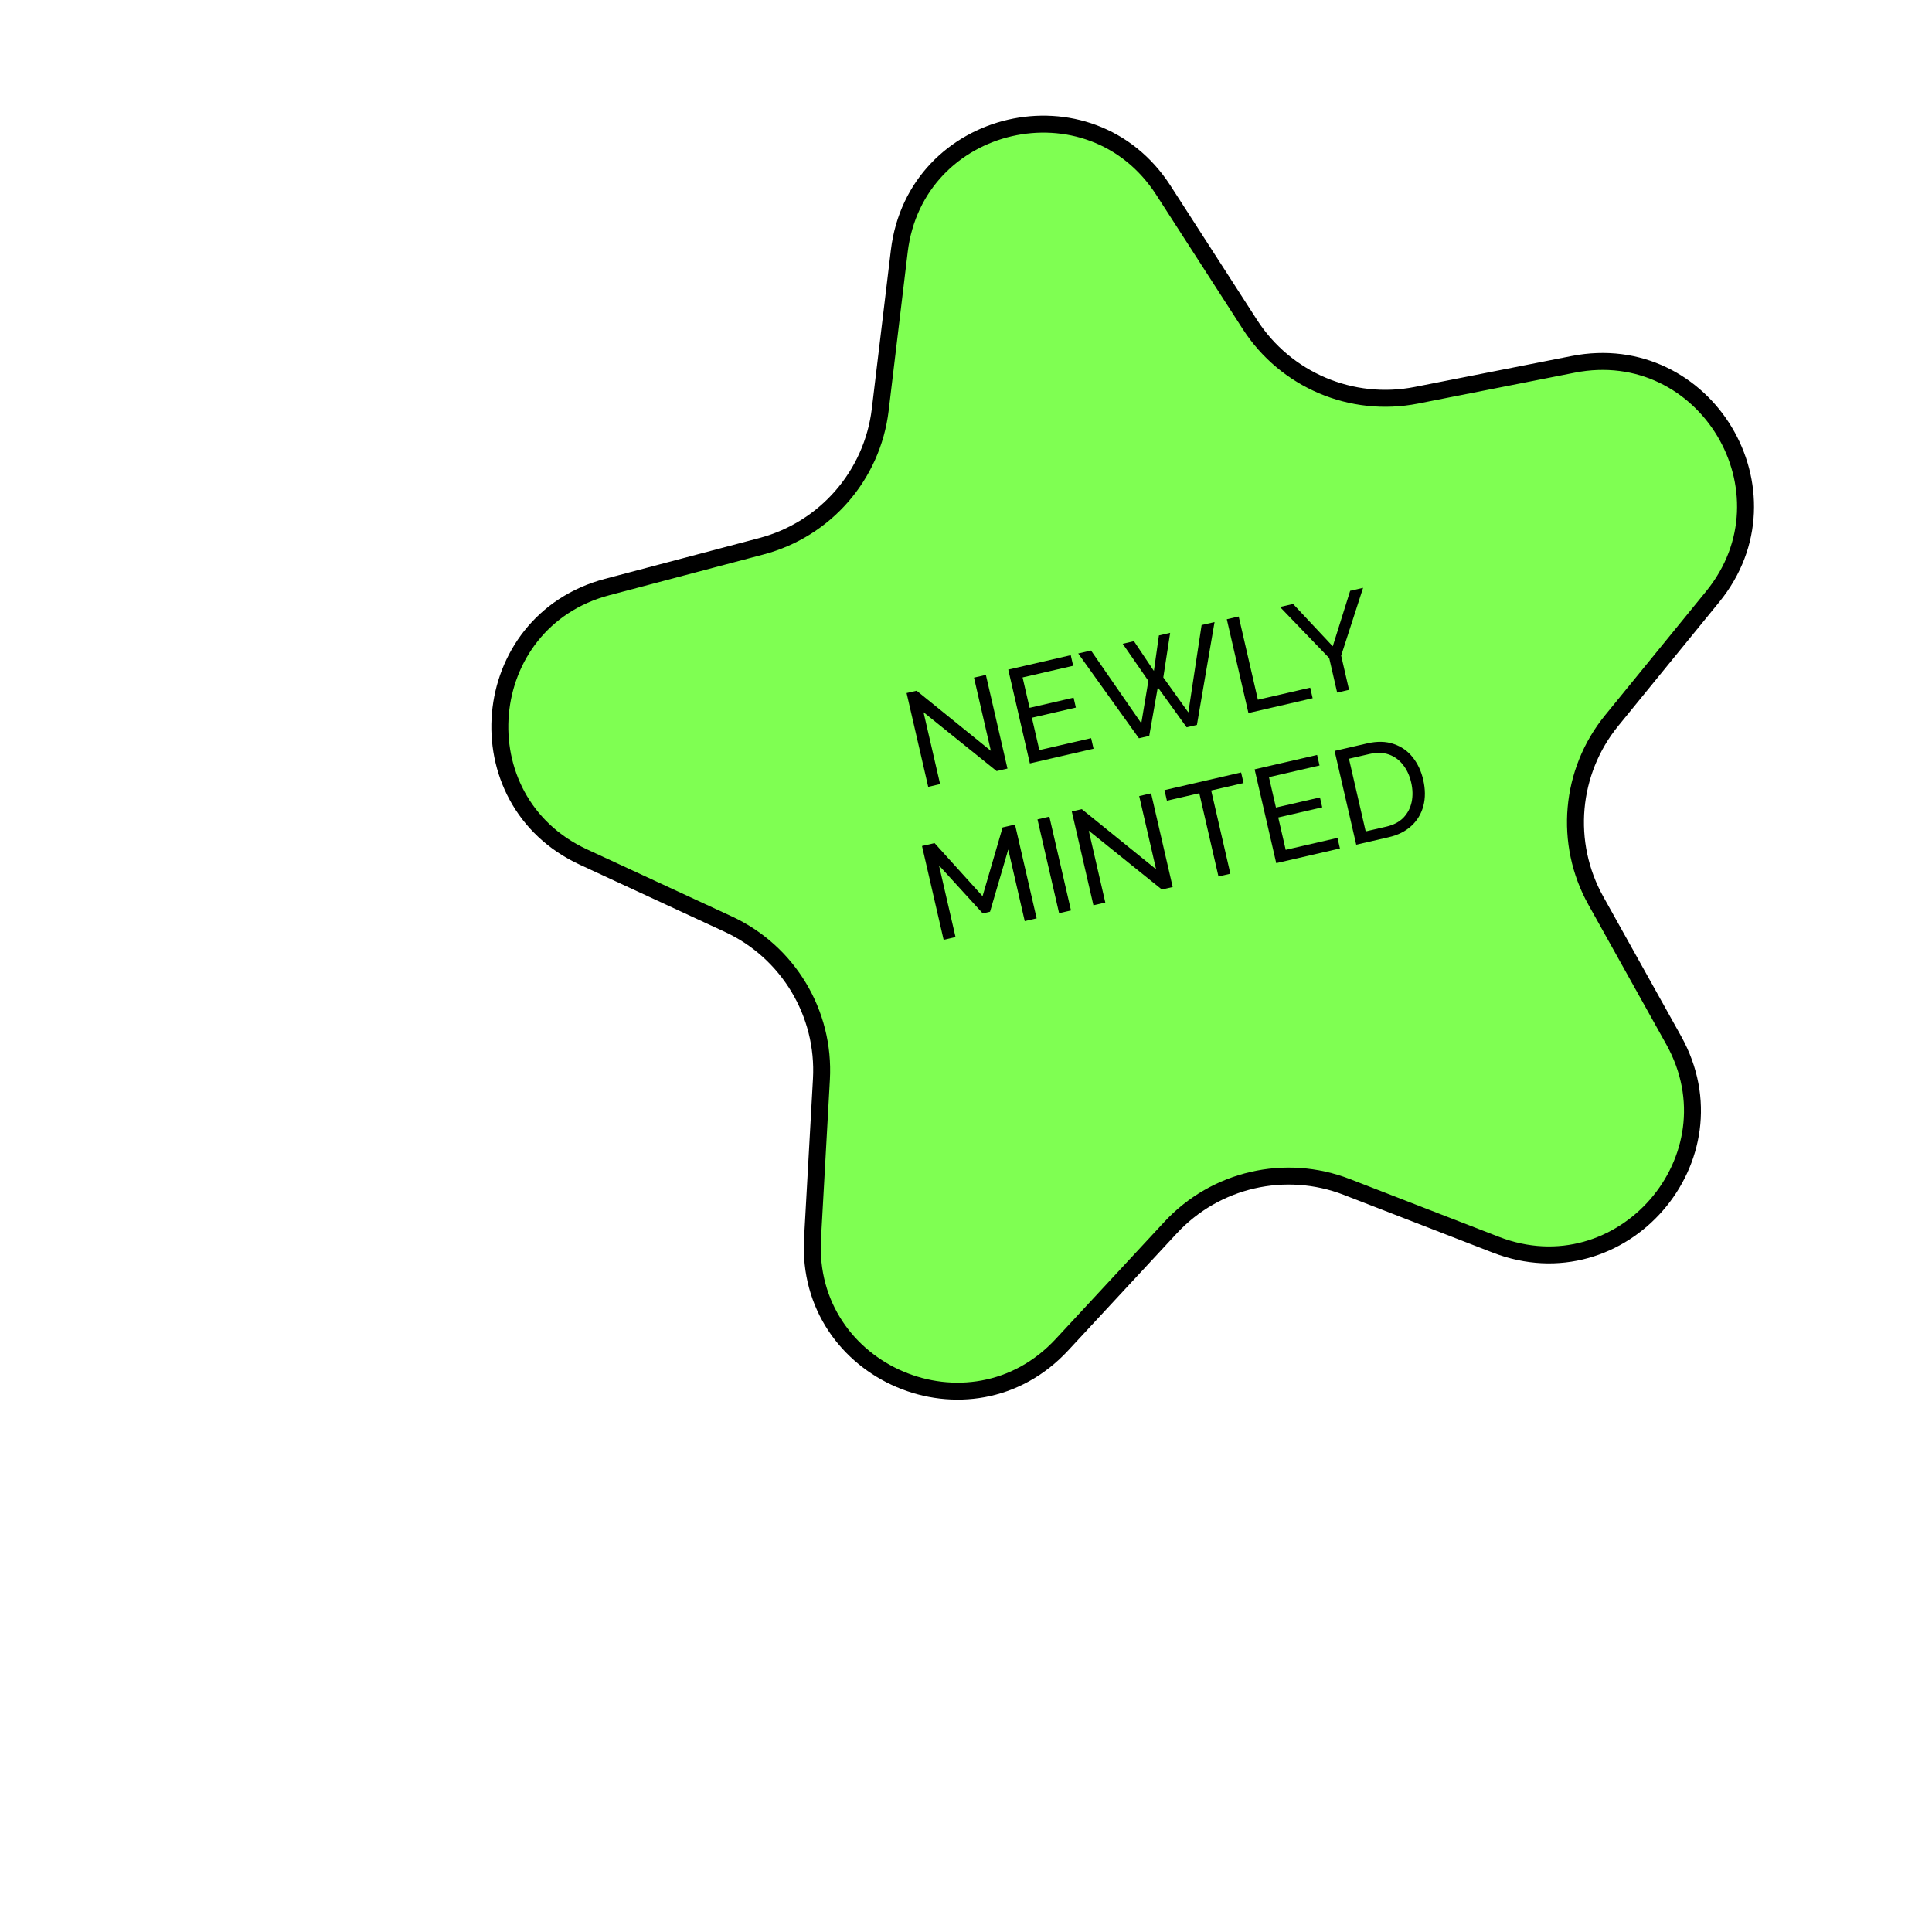
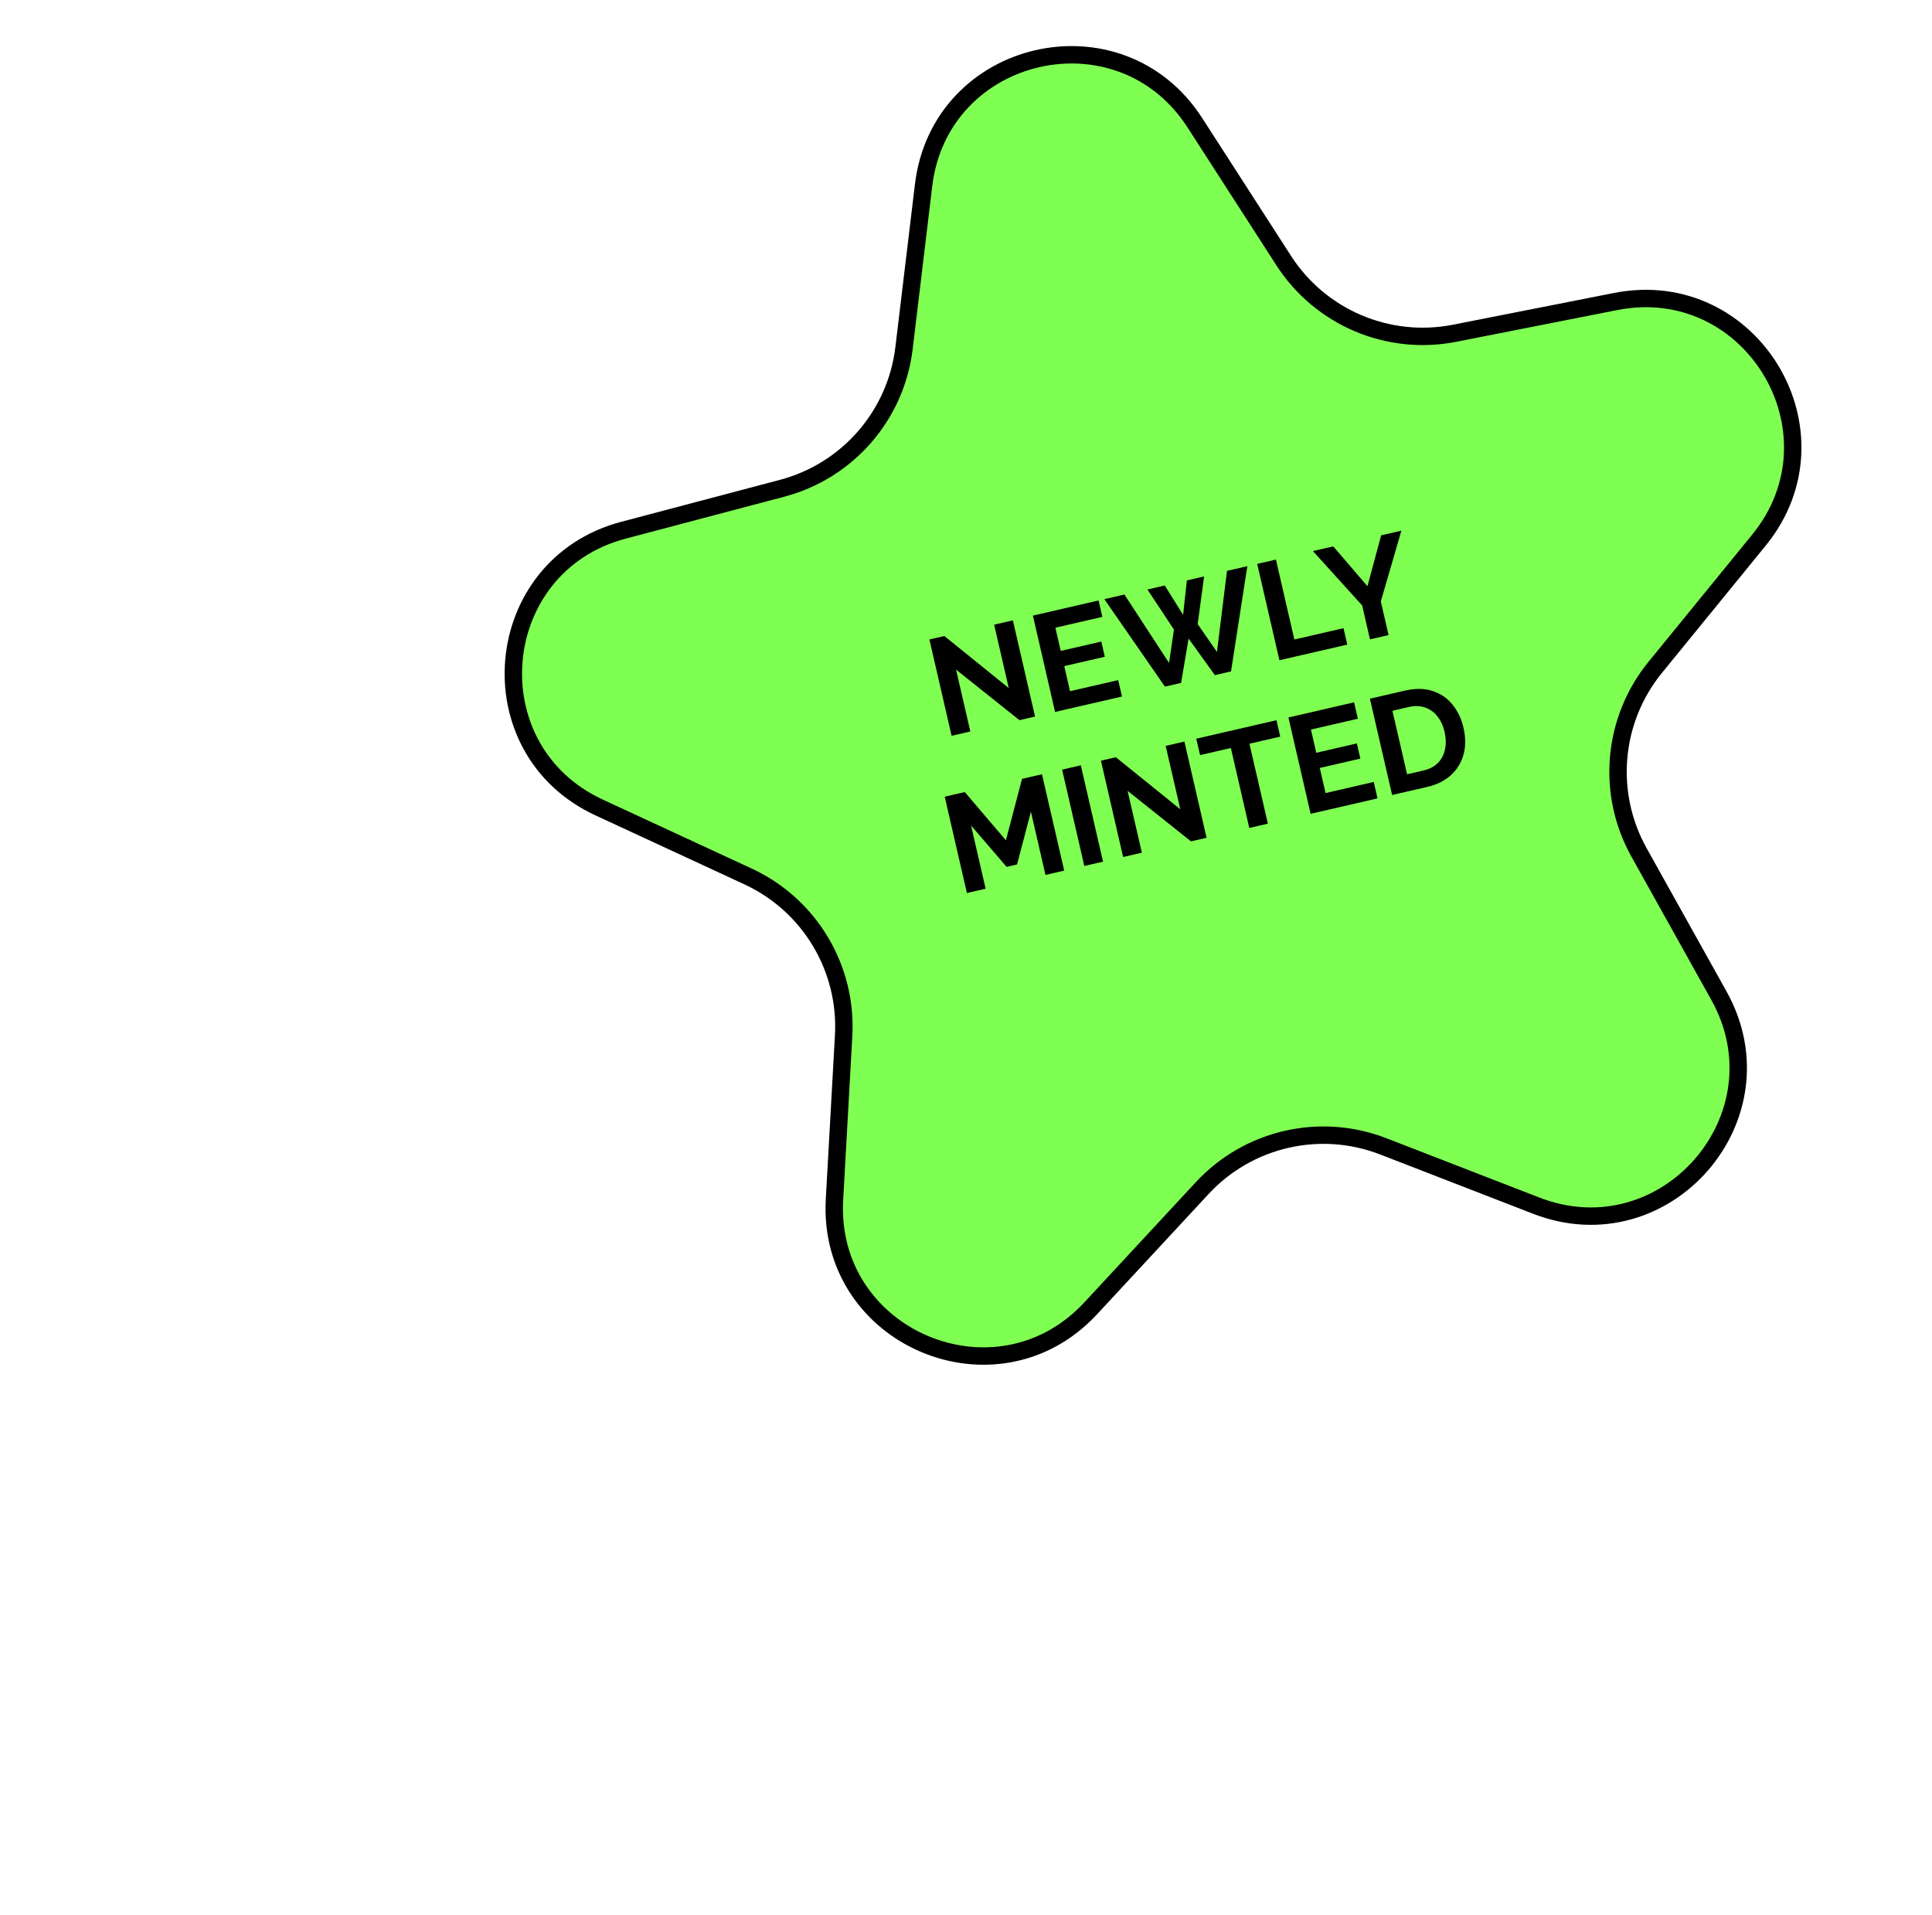
- <svg xmlns="http://www.w3.org/2000/svg" width="114" height="114" viewBox="0 0 114 114" fill="none">
-   <path d="M53.063 14.819C54.013 6.915 64.333 4.536 68.647 11.227L73.754 19.15C75.864 22.422 79.756 24.076 83.576 23.323L92.825 21.5C100.635 19.961 106.087 29.041 101.056 35.211L95.1 42.517C92.639 45.534 92.269 49.748 94.166 53.148L98.757 61.38C102.635 68.333 95.684 76.323 88.261 73.446L79.472 70.038C75.842 68.631 71.721 69.581 69.073 72.435L62.663 79.346C57.249 85.182 47.501 81.041 47.944 73.092L48.469 63.68C48.686 59.793 46.509 56.167 42.976 54.531L34.422 50.57C27.198 47.224 28.125 36.674 35.822 34.639L44.935 32.23C48.699 31.235 51.475 28.044 51.939 24.178L53.063 14.819Z" fill="#7FFF52" stroke="black" />
-   <path d="M54.494 42.026L55.472 46.267L54.77 46.429L53.494 40.894L54.087 40.757L58.467 44.304L57.472 39.985L58.173 39.824L59.447 45.351L58.808 45.498L54.494 42.026ZM64.383 43.556L64.526 44.18L60.769 45.046L59.493 39.511L63.181 38.661L63.324 39.285L60.339 39.973L60.752 41.766L63.348 41.168L63.483 41.752L60.887 42.351L61.327 44.261L64.383 43.556ZM66.247 37.987L66.91 37.834L68.087 39.591L68.383 37.495L69.046 37.342L68.642 39.972L70.12 42.037L70.902 36.882L71.666 36.705L70.626 42.774L70.018 42.914L68.317 40.556L67.812 43.423L67.204 43.563L63.621 38.56L64.377 38.385L67.344 42.676L67.761 40.175L66.247 37.987ZM73.665 42.074L72.389 36.539L73.091 36.377L74.223 41.288L77.31 40.577L77.454 41.2L73.665 42.074ZM76.3 35.637L78.641 38.135L79.668 34.861L80.431 34.685L79.137 38.686L79.602 40.705L78.901 40.867L78.432 38.832L75.528 35.815L76.3 35.637ZM60.466 54.352L59.493 50.126L58.418 53.798L57.989 53.897L55.408 51.068L56.382 55.293L55.68 55.455L54.404 49.92L55.145 49.749L57.977 52.881L59.16 48.824L59.892 48.655L61.168 54.19L60.466 54.352ZM62.493 53.884L61.218 48.35L61.919 48.188L63.195 53.723L62.493 53.884ZM64.243 49.015L65.22 53.256L64.519 53.418L63.243 47.883L63.835 47.746L68.216 51.293L67.22 46.974L67.922 46.812L69.196 52.34L68.557 52.487L64.243 49.015ZM73.377 46.204L71.467 46.644L72.599 51.555L71.897 51.717L70.765 46.806L68.855 47.246L68.712 46.622L73.233 45.58L73.377 46.204ZM78.92 49.441L79.064 50.065L75.306 50.931L74.03 45.396L77.718 44.547L77.861 45.17L74.876 45.858L75.289 47.651L77.885 47.053L78.02 47.638L75.424 48.236L75.864 50.146L78.92 49.441ZM80.026 49.843L78.75 44.309L80.668 43.866C81.26 43.73 81.783 43.741 82.235 43.899C82.692 44.051 83.067 44.315 83.362 44.69C83.655 45.061 83.861 45.501 83.978 46.01C84.107 46.571 84.111 47.085 83.988 47.551C83.866 48.017 83.631 48.41 83.283 48.731C82.936 49.052 82.489 49.276 81.944 49.401L80.026 49.843ZM83.269 46.173C83.173 45.758 83.01 45.407 82.779 45.12C82.555 44.833 82.275 44.632 81.943 44.517C81.61 44.402 81.233 44.393 80.812 44.49L79.596 44.77L80.584 49.058L81.8 48.778C82.226 48.679 82.563 48.503 82.811 48.249C83.058 47.99 83.219 47.681 83.296 47.325C83.371 46.962 83.362 46.579 83.269 46.173Z" fill="black" />
+ <svg xmlns="http://www.w3.org/2000/svg" width="111" height="110" viewBox="0 0 111 110" fill="none">
+   <path d="M53.063 10.642C54.013 2.738 64.333 0.359 68.647 7.05L73.754 14.973C75.864 18.245 79.756 19.899 83.576 19.146L92.825 17.323C100.635 15.784 106.087 24.864 101.056 31.034L95.1 38.34C92.639 41.357 92.269 45.571 94.166 48.971L98.757 57.203C102.635 64.156 95.684 72.146 88.261 69.269L79.472 65.861C75.842 64.454 71.721 65.404 69.073 68.258L62.663 75.169C57.249 81.005 47.501 76.864 47.944 68.915L48.469 59.503C48.686 55.616 46.509 51.99 42.976 50.354L34.422 46.393C27.198 43.047 28.125 32.497 35.822 30.462L44.935 28.053C48.699 27.058 51.475 23.867 51.939 20.001L53.063 10.642Z" fill="#7FFF52" stroke="black" />
+   <path d="M54.929 38.471L55.749 42.026L54.673 42.274L53.397 36.739L54.255 36.541L57.956 39.53L57.117 35.89L58.193 35.642L59.467 41.169L58.571 41.376L54.929 38.471ZM64.244 39.075L64.462 40.018L60.618 40.904L59.343 35.369L63.116 34.499L63.333 35.442L60.636 36.064L60.943 37.397L63.274 36.86L63.475 37.733L61.145 38.27L61.477 39.712L64.244 39.075ZM65.923 33.869L66.92 33.639L67.974 35.325L68.191 33.346L69.181 33.117L68.811 35.855L69.918 37.455L70.495 32.798L71.664 32.529L70.726 38.574L69.799 38.788L68.289 36.689L67.857 39.235L66.93 39.449L63.448 34.423L64.602 34.157L67.166 38.089L67.446 36.169L65.923 33.869ZM73.507 37.933L72.231 32.398L73.307 32.15L74.365 36.742L77.188 36.091L77.405 37.035L73.507 37.933ZM76.601 31.391L78.565 33.68L79.352 30.757L80.514 30.489L79.333 34.554L79.778 36.487L78.71 36.734L78.261 34.785L75.431 31.66L76.601 31.391ZM60.066 50.267L59.229 46.634L58.433 49.666L57.833 49.805L55.791 47.427L56.628 51.059L55.552 51.307L54.277 45.772L55.43 45.507L57.793 48.279L58.72 44.748L59.866 44.484L61.142 50.019L60.066 50.267ZM62.297 49.753L61.022 44.218L62.097 43.97L63.373 49.505L62.297 49.753ZM64.784 45.436L65.604 48.99L64.528 49.239L63.252 43.704L64.11 43.506L67.812 46.495L66.972 42.854L68.048 42.606L69.322 48.133L68.426 48.34L64.784 45.436ZM73.555 42.322L71.785 42.73L72.844 47.322L71.775 47.568L70.717 42.976L68.948 43.384L68.73 42.441L73.337 41.379L73.555 42.322ZM78.926 44.926L79.143 45.87L75.3 46.756L74.024 41.221L77.797 40.351L78.015 41.294L75.318 41.916L75.625 43.249L77.956 42.712L78.157 43.585L75.826 44.122L76.159 45.564L78.926 44.926ZM79.982 45.676L78.706 40.142L80.718 39.678C81.32 39.539 81.853 39.548 82.316 39.704C82.778 39.854 83.159 40.117 83.458 40.491C83.757 40.86 83.965 41.299 84.082 41.809C84.212 42.37 84.212 42.884 84.085 43.352C83.957 43.819 83.714 44.214 83.356 44.538C83.004 44.86 82.549 45.085 81.993 45.213L79.982 45.676ZM82.999 42.059C82.916 41.7 82.778 41.401 82.586 41.16C82.393 40.915 82.157 40.745 81.878 40.65C81.597 40.551 81.283 40.541 80.935 40.621L80 40.837L80.841 44.485L81.776 44.27C82.129 44.188 82.41 44.041 82.618 43.829C82.826 43.612 82.96 43.351 83.021 43.047C83.086 42.736 83.079 42.407 82.999 42.059Z" fill="black" />
</svg>
